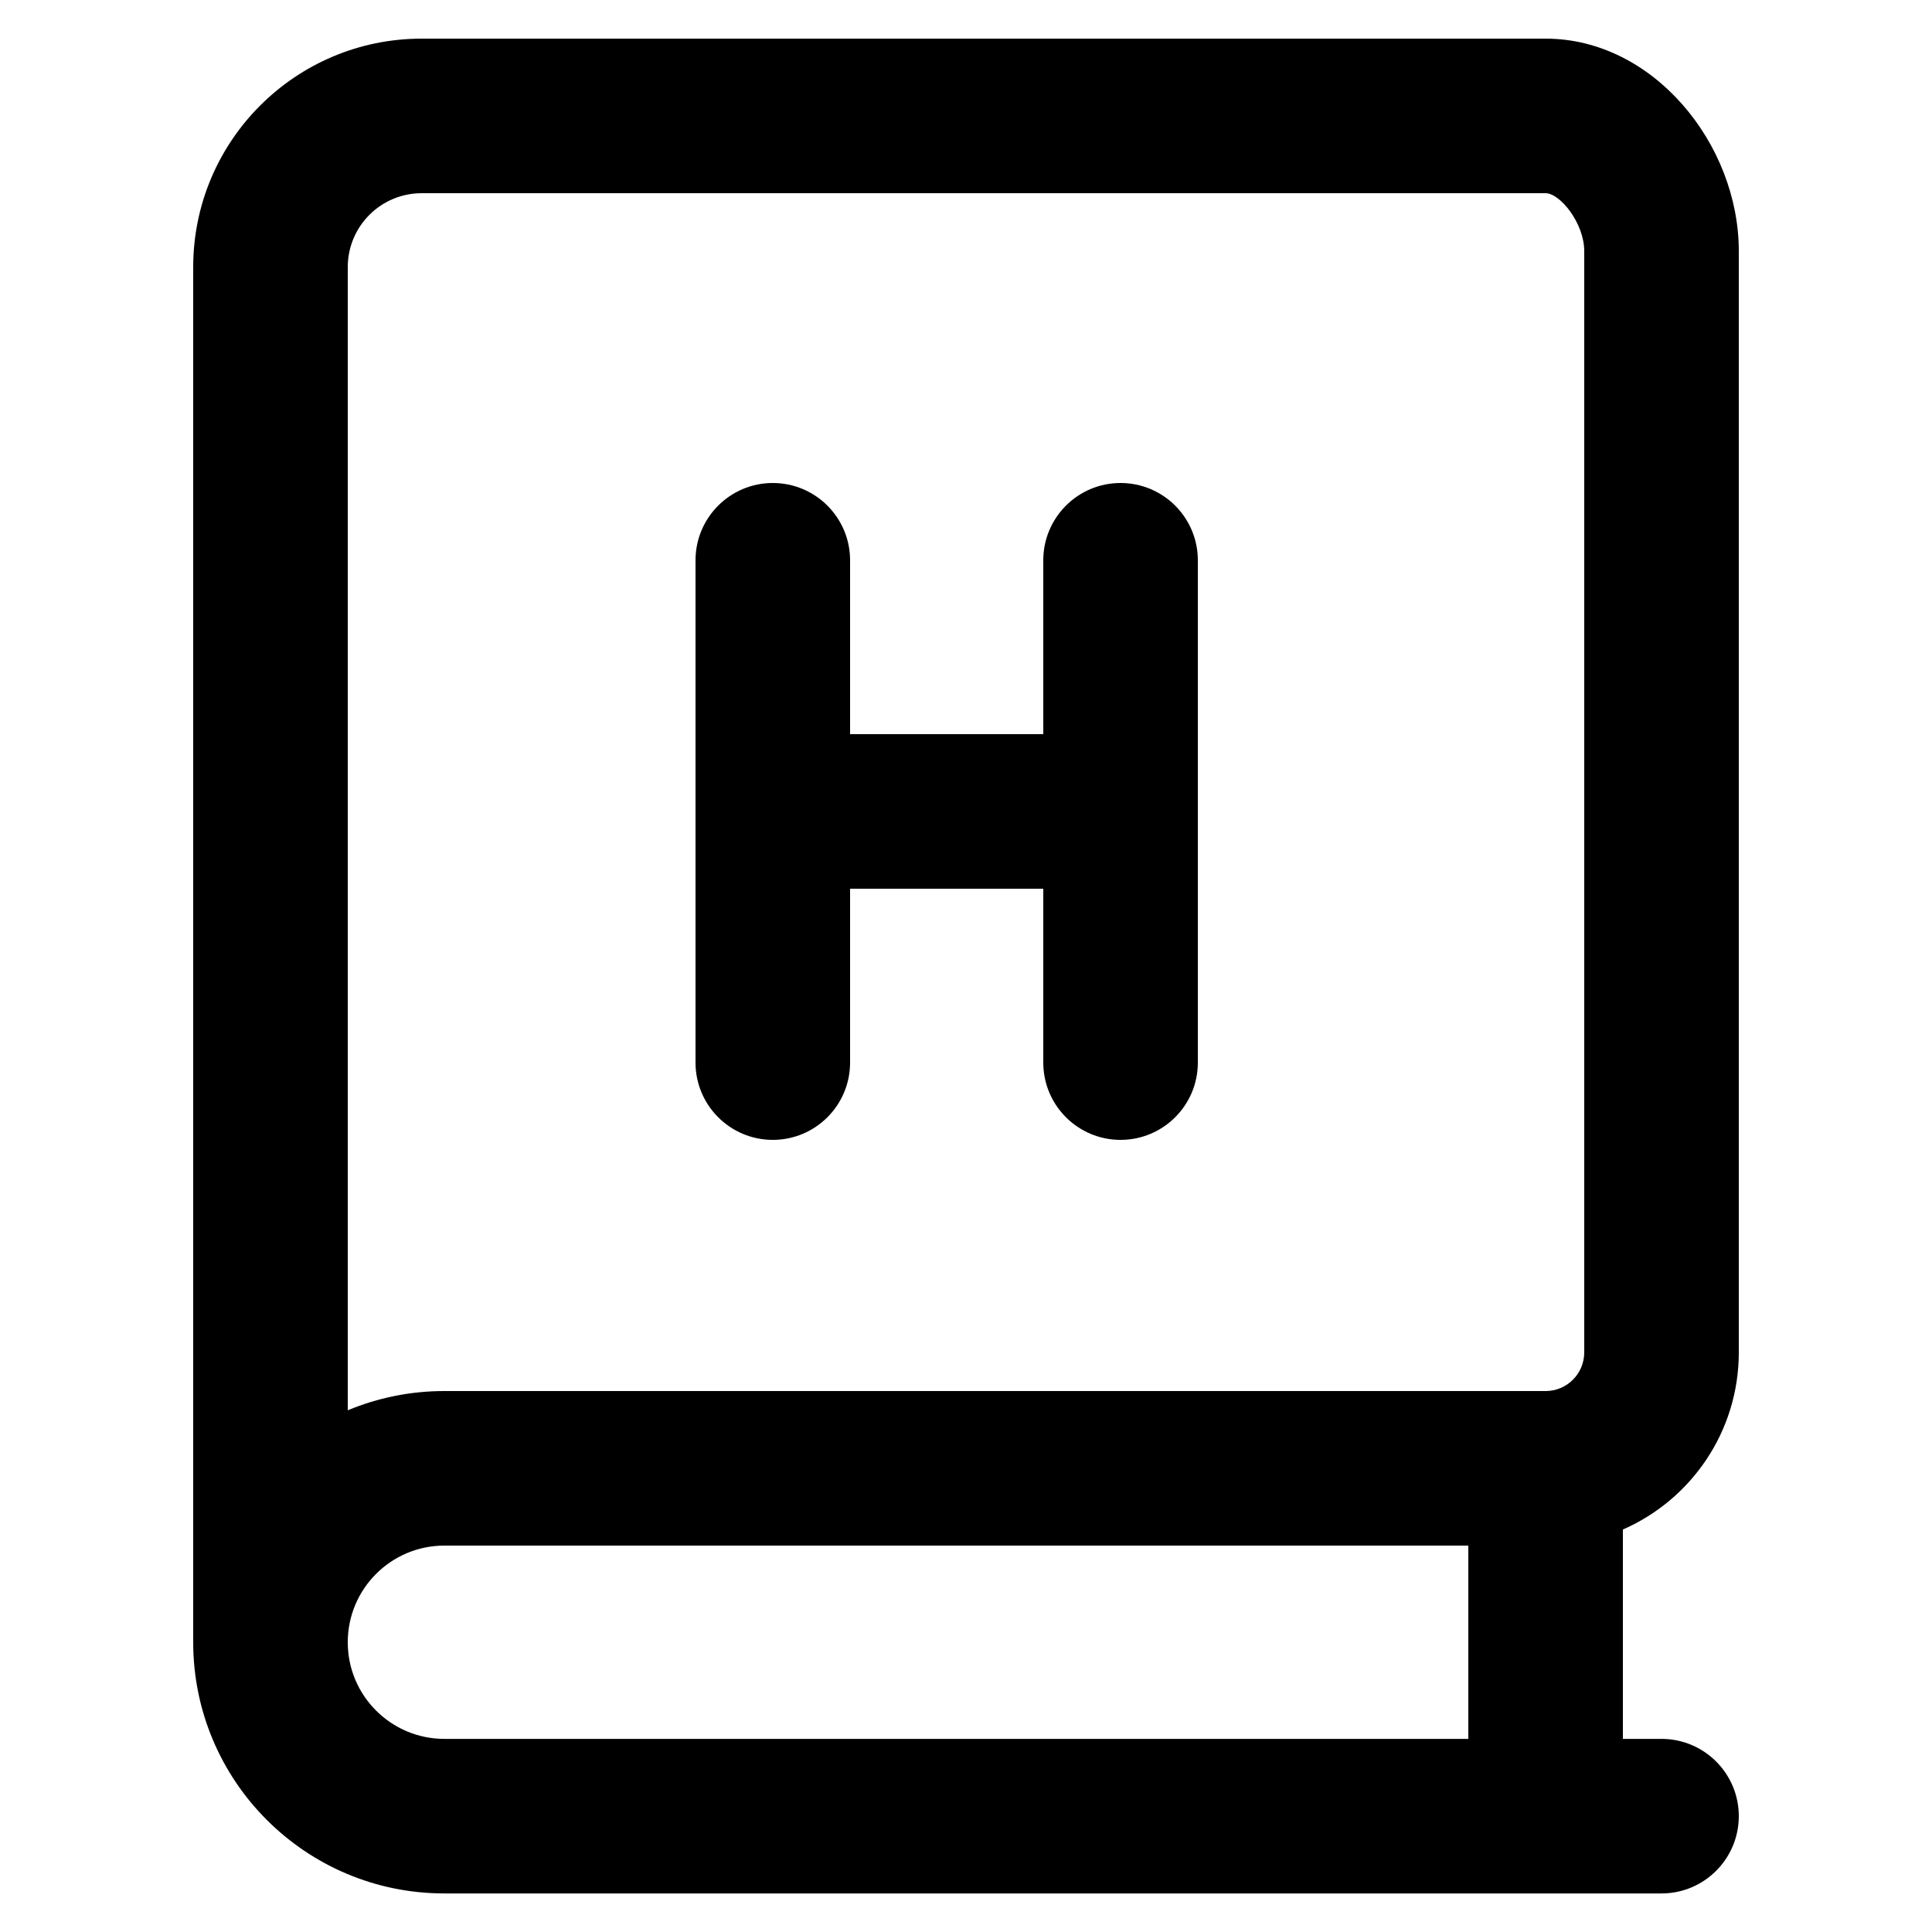
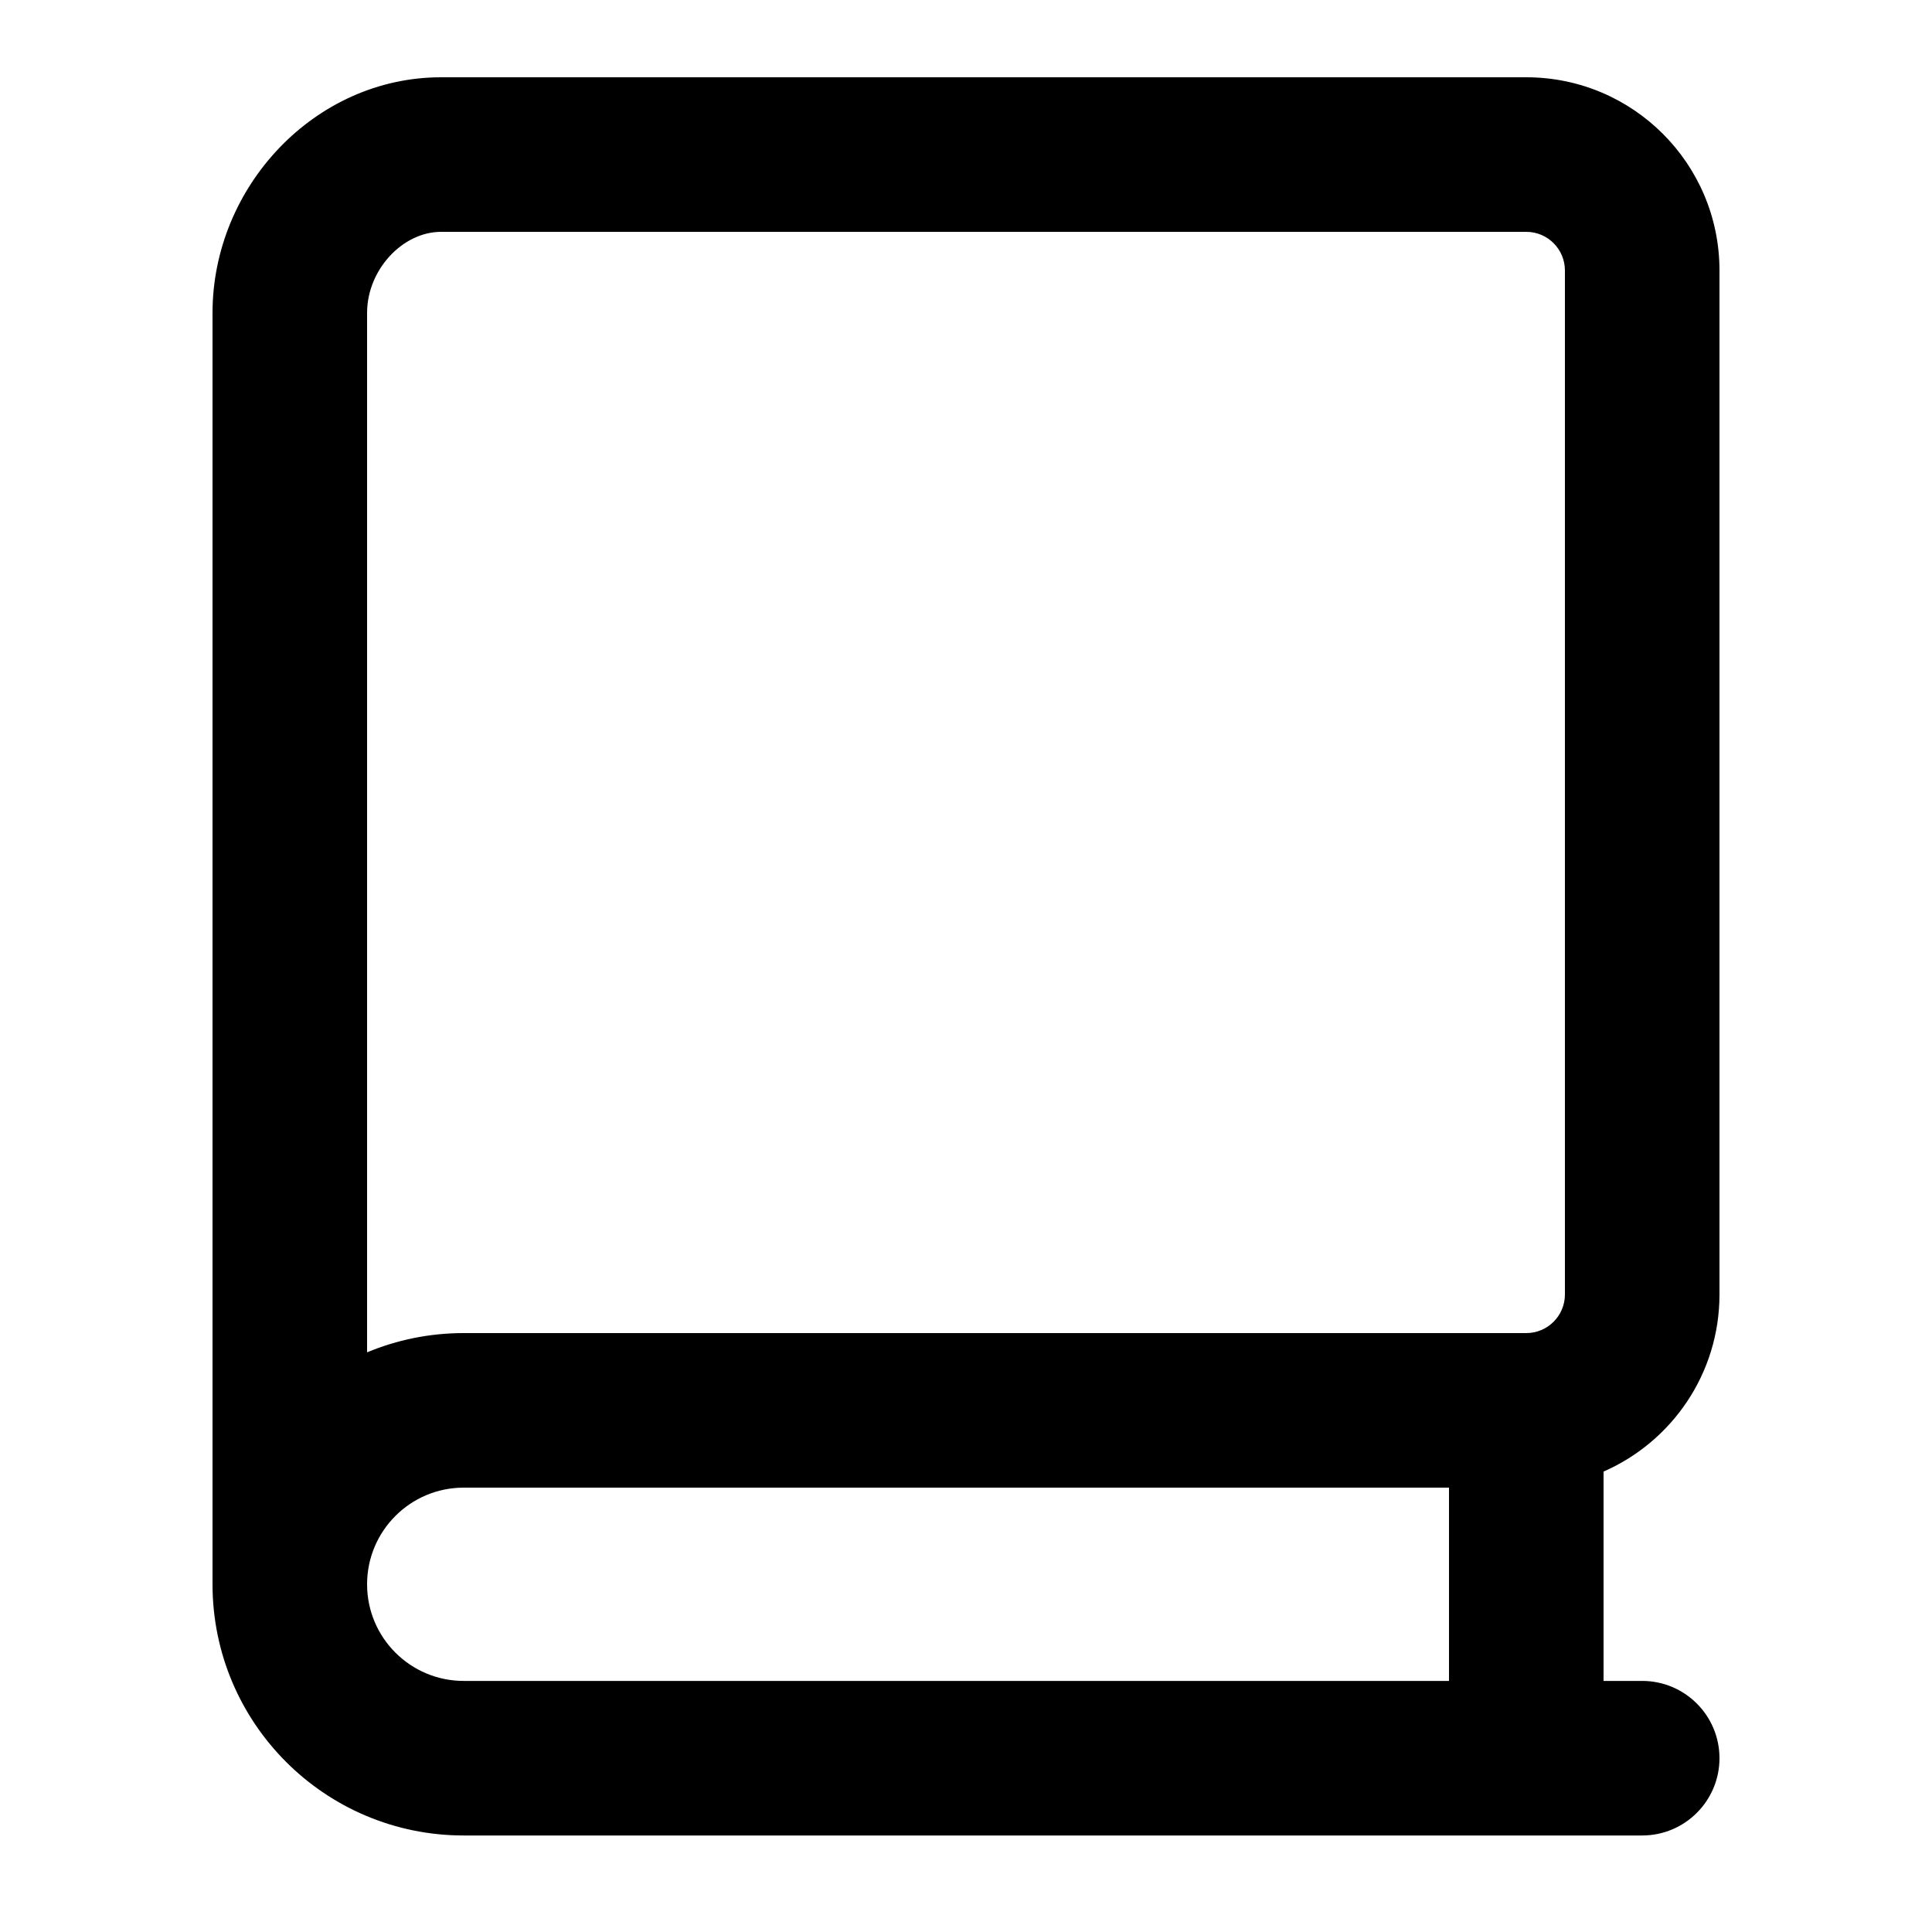
<svg xmlns="http://www.w3.org/2000/svg" width="25" height="25" viewBox="0 0 25 25">
-   <path d="M21,19.792 L21,22.501 L21.5,22.501 C22.052,22.501 22.5,22.949 22.5,23.501 C22.5,24.053 22.052,24.501 21.5,24.501 L5.75,24.501 C3.955,24.501 2.5,23.046 2.5,21.25 L2.5,3.457 C2.5,1.824 3.824,0.5 5.457,0.5 L20,0.5 C21.393,0.5 22.5,1.862 22.5,3.25 L22.5,10 L22.5,17.5 C22.5,18.525 21.883,19.406 21,19.792 Z M19,20 L5.75,20 C5.06,20 4.5,20.56 4.5,21.251 C4.5,21.941 5.06,22.501 5.75,22.501 L19,22.501 L19,20 Z M4.5,3.457 L4.5,18.249 C4.885,18.089 5.307,18 5.75,18 L20,18 C20.276,18 20.5,17.776 20.5,17.5 L20.5,10 L20.5,3.25 C20.5,2.886 20.186,2.5 20,2.5 L5.457,2.5 C4.928,2.5 4.5,2.928 4.5,3.457 Z M11,9.5 L13.5,9.5 L13.5,7.25 C13.5,6.698 13.948,6.25 14.5,6.25 C15.052,6.25 15.5,6.698 15.5,7.25 L15.5,13.75 C15.5,14.302 15.052,14.75 14.5,14.75 C13.948,14.75 13.5,14.302 13.5,13.75 L13.5,11.5 L11,11.5 L11,13.75 C11,14.302 10.552,14.75 10,14.75 C9.448,14.75 9,14.302 9,13.75 L9,7.25 C9,6.698 9.448,6.25 10,6.25 C10.552,6.25 11,6.698 11,7.25 L11,9.5 Z" />
+   <path d="M20.75,19.042 L20.75,21.751 L21.25,21.751 C21.802,21.751 22.25,22.199 22.25,22.751 C22.25,23.303 21.802,23.751 21.25,23.751 L6,23.751 C4.205,23.751 2.75,22.296 2.75,20.5 L2.75,4.05 C2.75,2.413 4.076,1 5.707,1 L19.75,1 C21.131,1 22.25,2.119 22.25,3.5 L22.25,9.25 L22.25,16.75 C22.25,17.775 21.633,18.656 20.75,19.042 Z M18.75,19.25 L6,19.25 C5.31,19.25 4.75,19.81 4.75,20.501 C4.75,21.191 5.31,21.751 6,21.751 L18.75,21.751 L18.75,19.25 Z M4.75,4.05 L4.75,17.499 C5.135,17.339 5.557,17.25 6,17.25 L19.75,17.25 C20.026,17.25 20.25,17.026 20.25,16.75 L20.25,9.25 L20.25,3.5 C20.25,3.224 20.026,3 19.75,3 L5.707,3 C5.21,3 4.75,3.49 4.75,4.05 Z" />
</svg>
